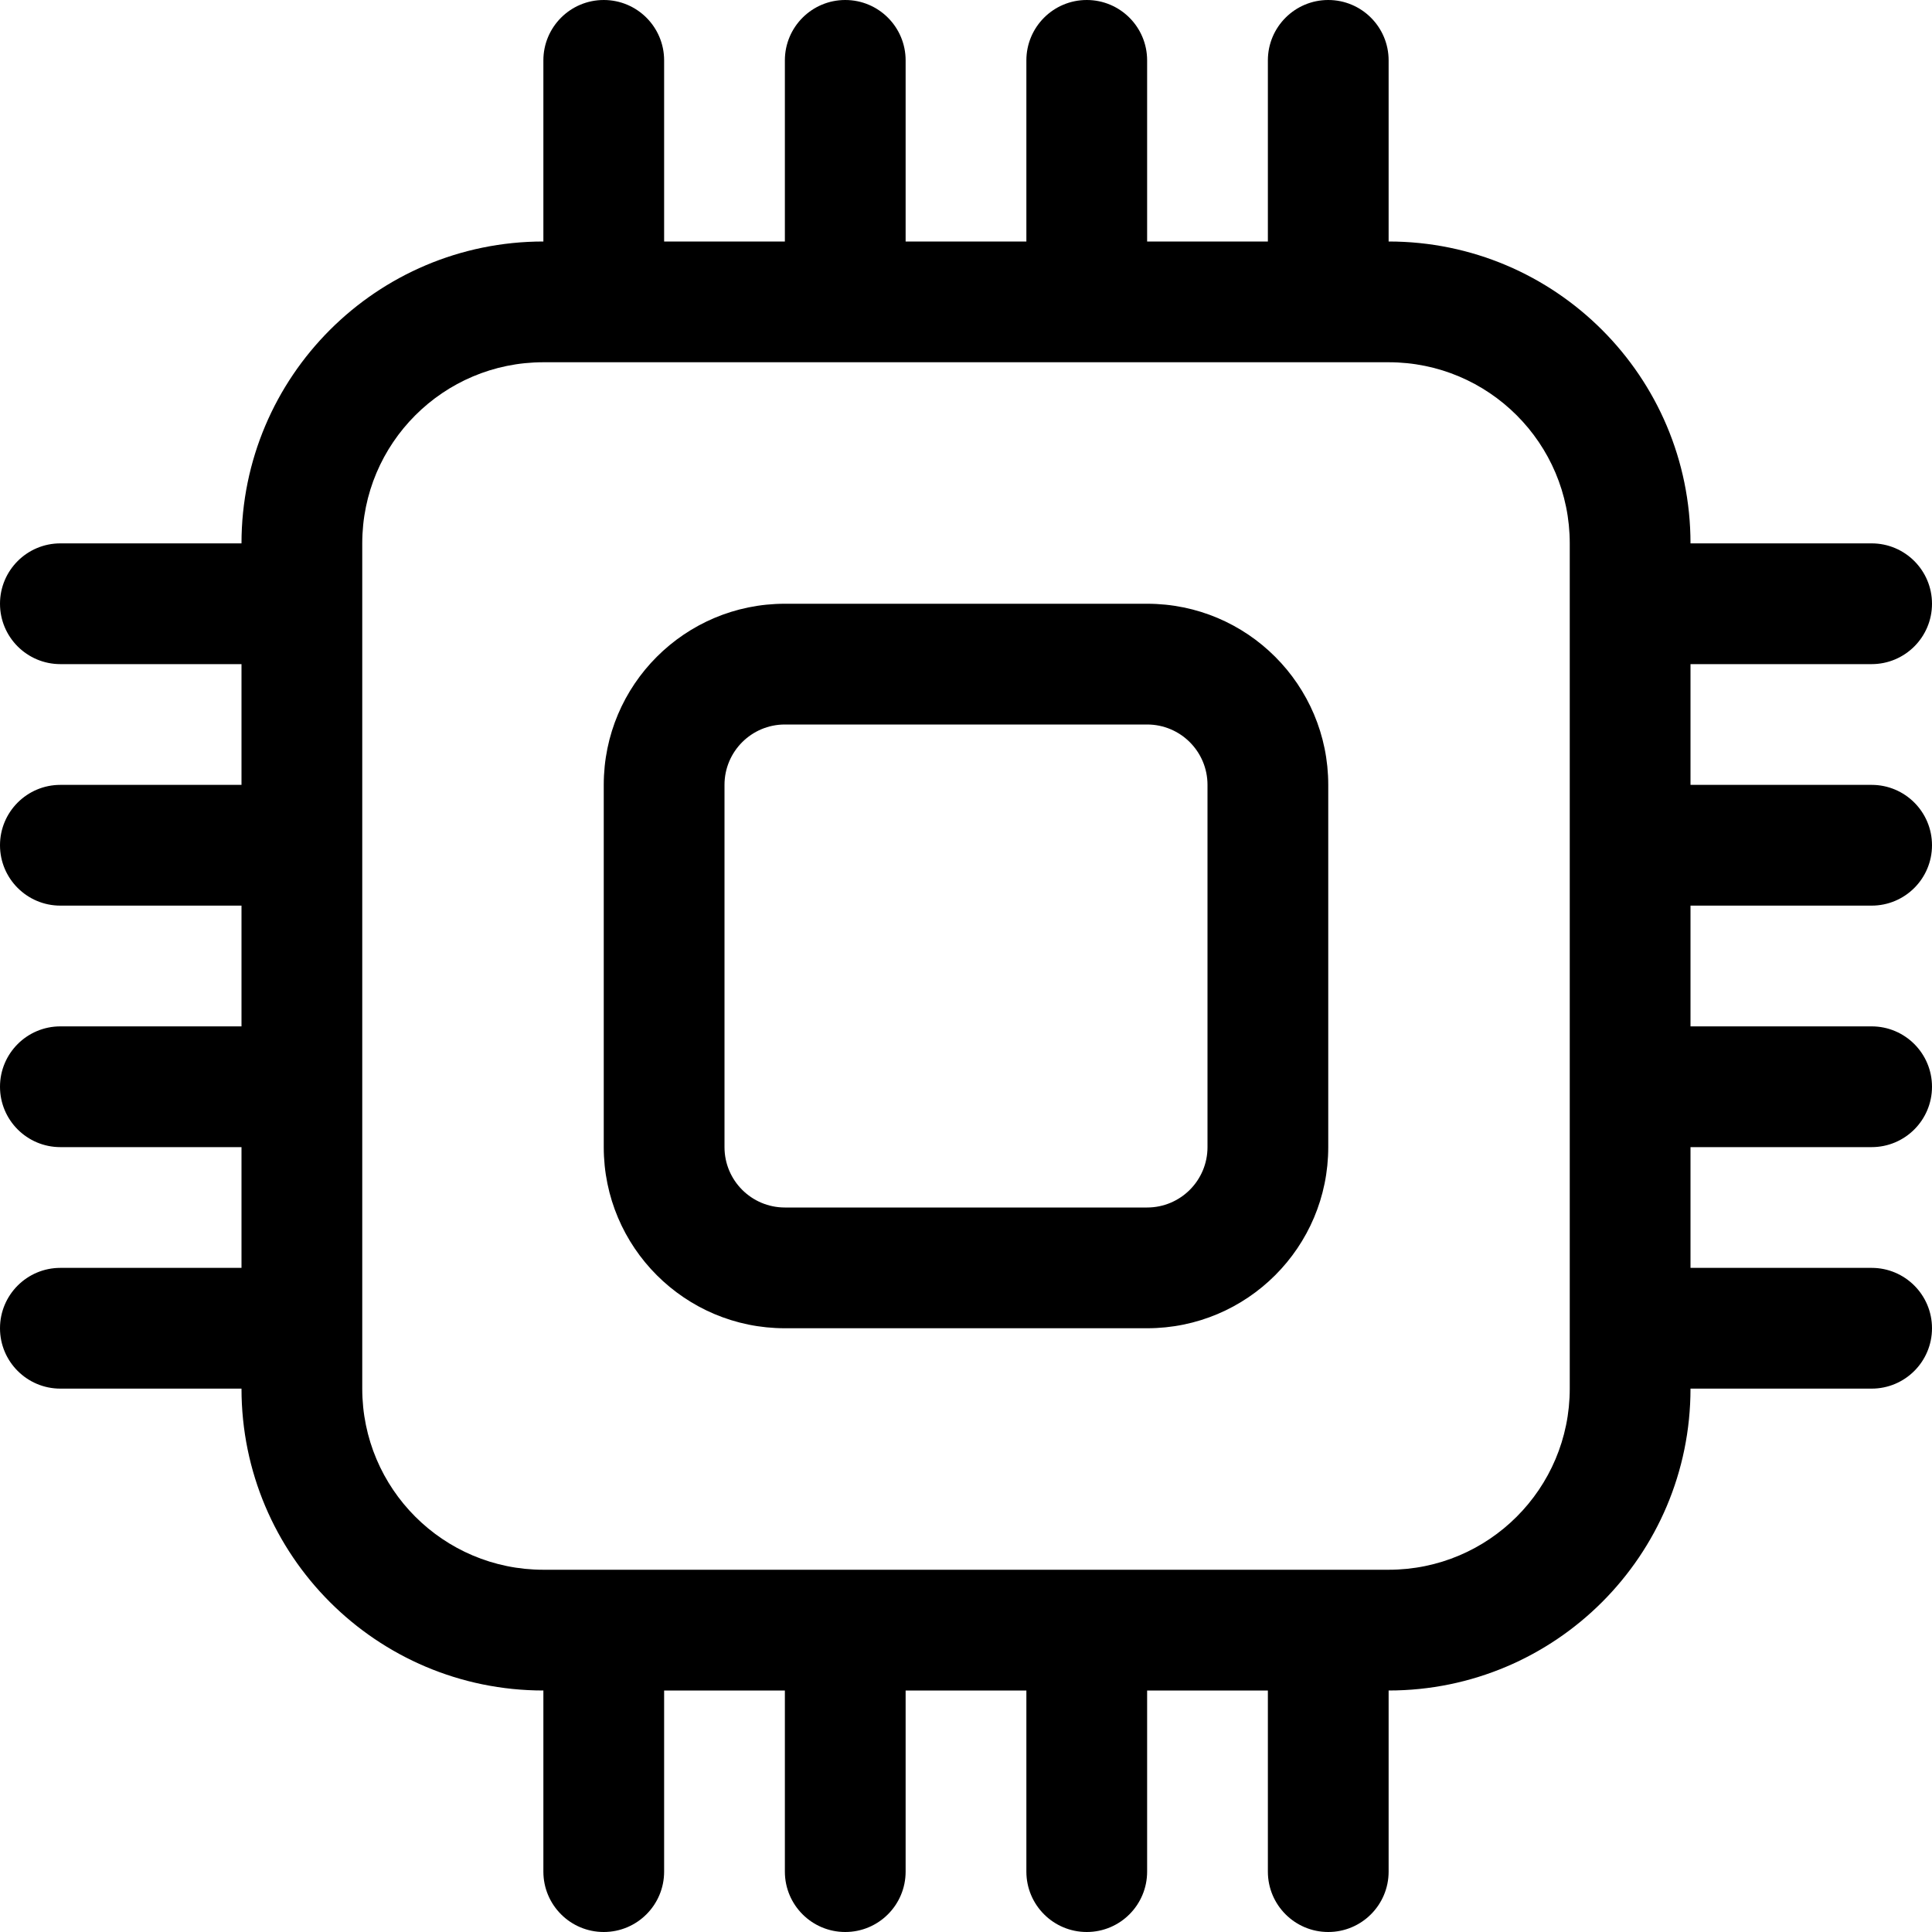
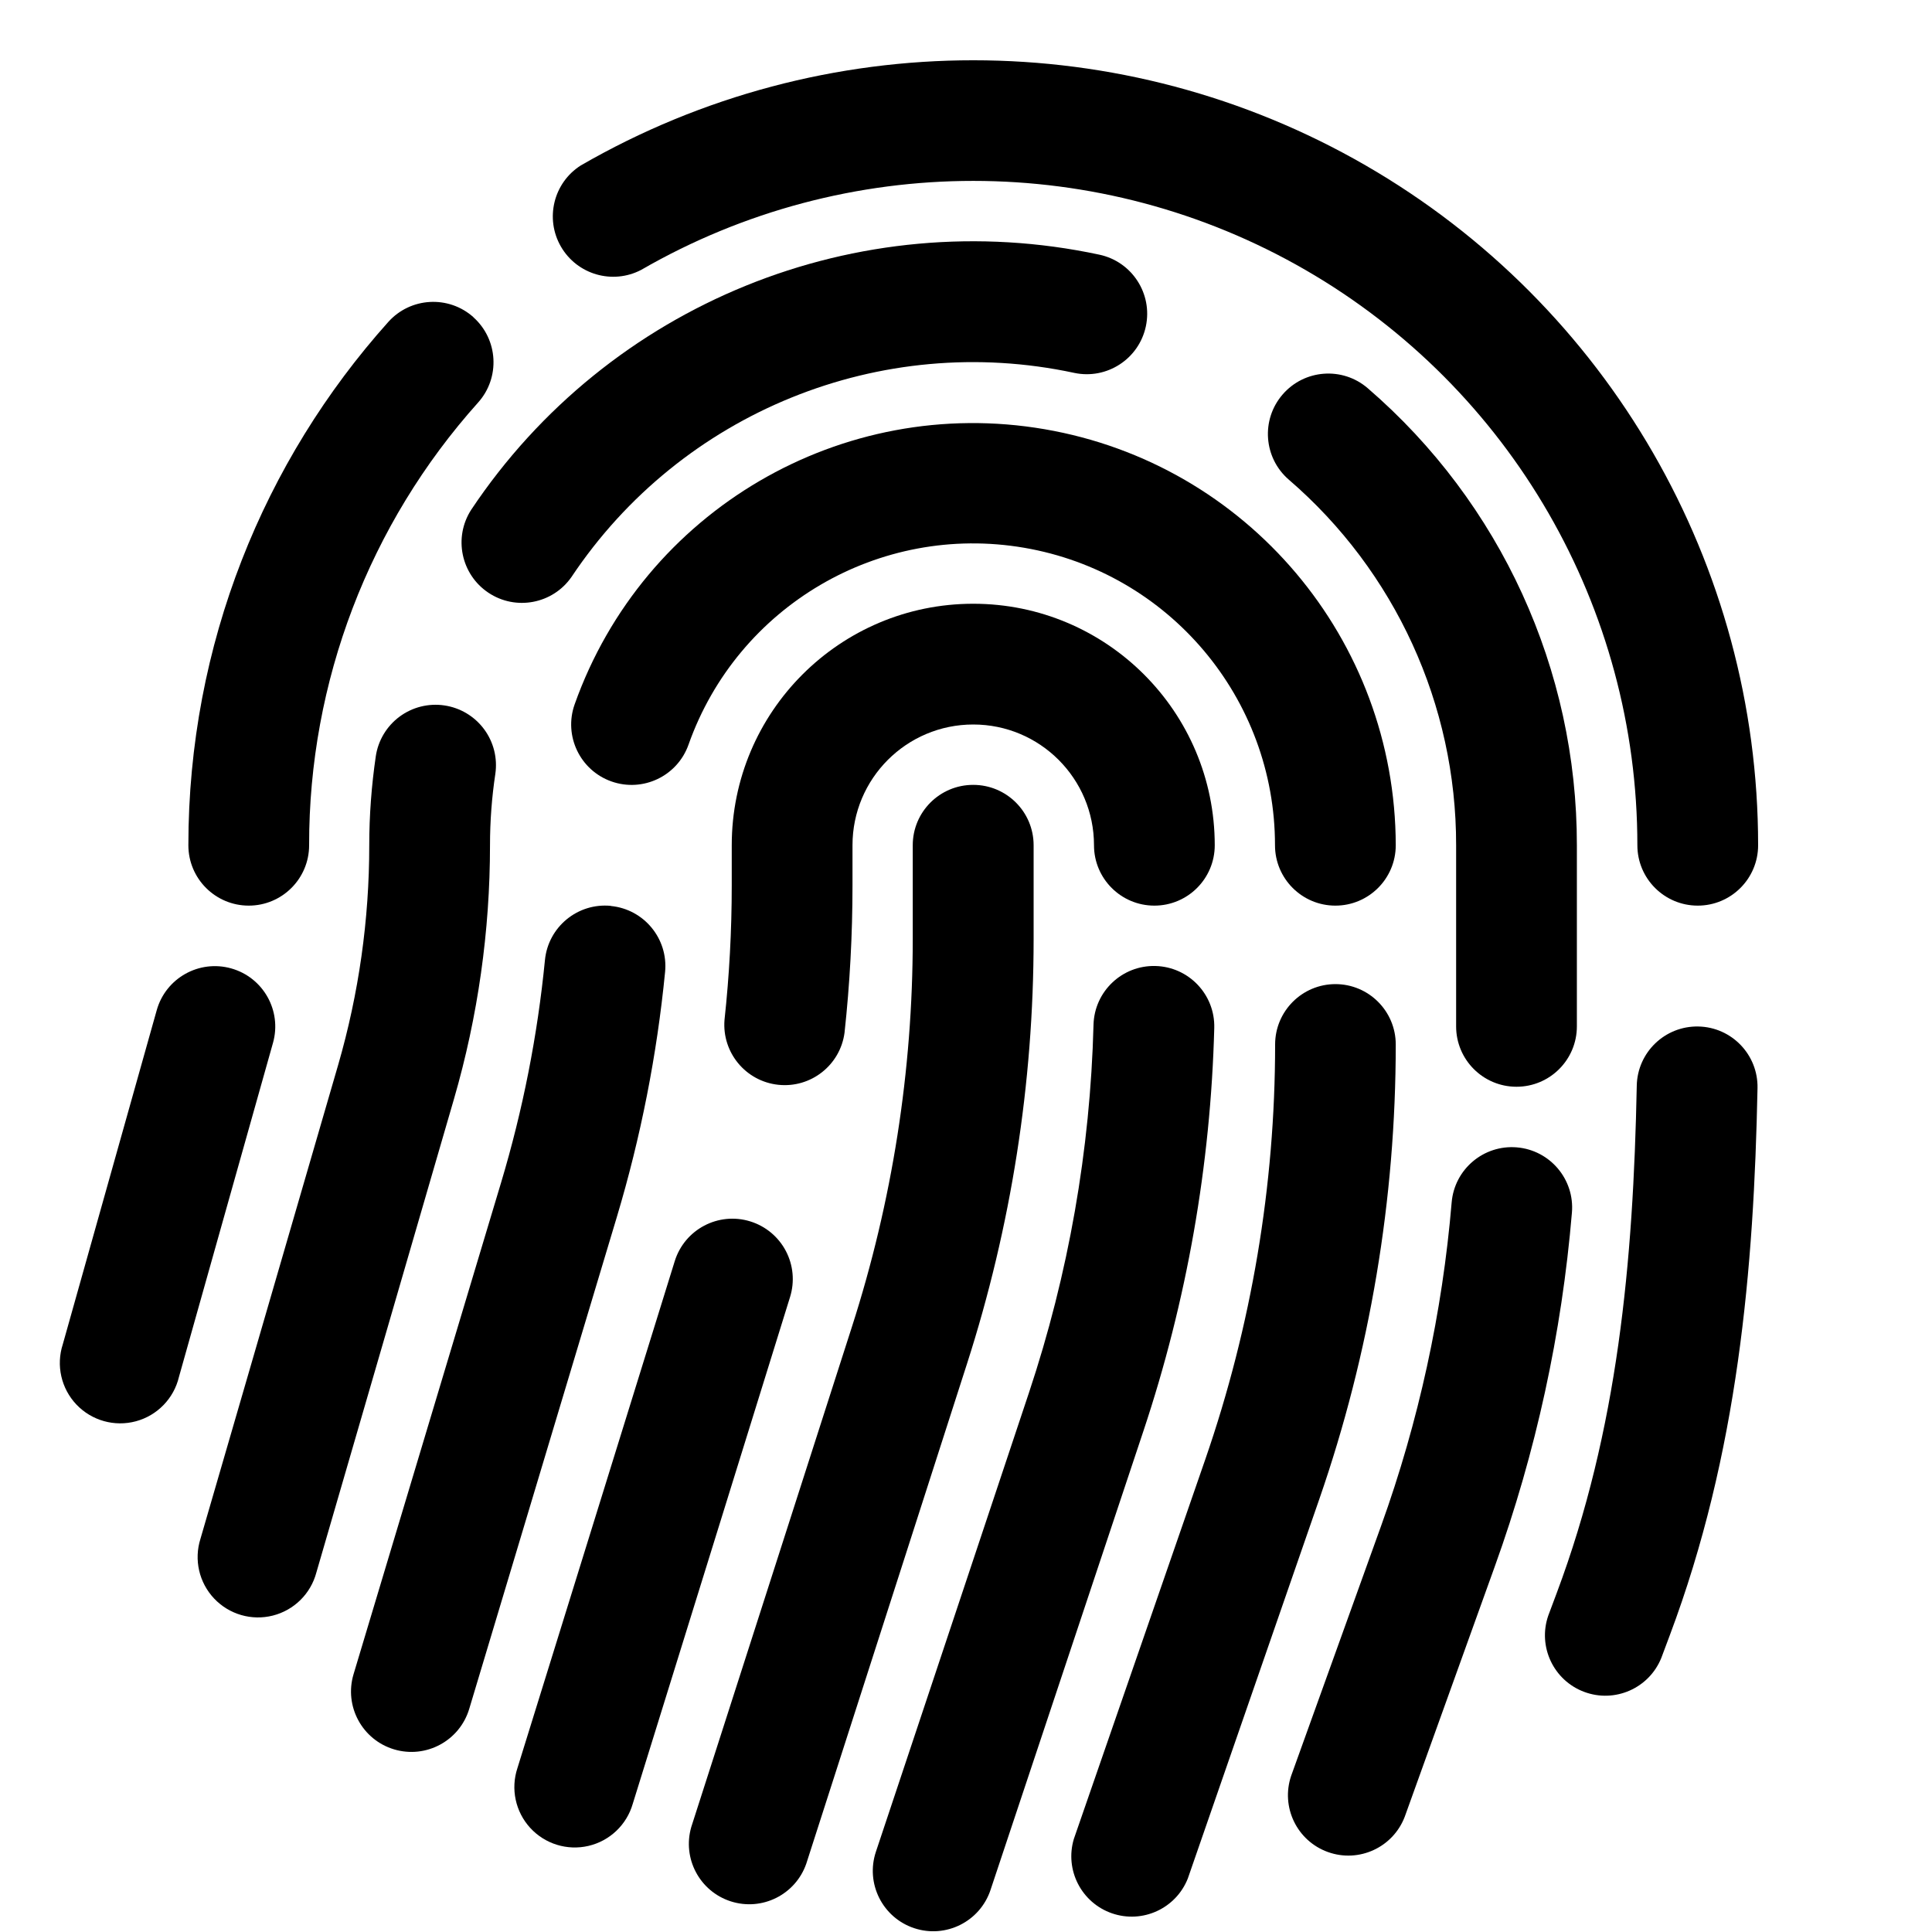
- <svg xmlns="http://www.w3.org/2000/svg" width="16" height="16" fill="currentColor" class="bi bi-cpu" viewBox="0 0 16 16">
-   <path d="M5 0a.5.5 0 0 1 .5.5V2h1V.5a.5.5 0 0 1 1 0V2h1V.5a.5.5 0 0 1 1 0V2h1V.5a.5.5 0 0 1 1 0V2A2.5 2.5 0 0 1 14 4.5h1.5a.5.5 0 0 1 0 1H14v1h1.5a.5.5 0 0 1 0 1H14v1h1.5a.5.5 0 0 1 0 1H14v1h1.5a.5.5 0 0 1 0 1H14a2.5 2.5 0 0 1-2.5 2.5v1.5a.5.5 0 0 1-1 0V14h-1v1.5a.5.5 0 0 1-1 0V14h-1v1.5a.5.5 0 0 1-1 0V14h-1v1.5a.5.5 0 0 1-1 0V14A2.5 2.5 0 0 1 2 11.5H.5a.5.5 0 0 1 0-1H2v-1H.5a.5.5 0 0 1 0-1H2v-1H.5a.5.5 0 0 1 0-1H2v-1H.5a.5.5 0 0 1 0-1H2A2.5 2.5 0 0 1 4.5 2V.5A.5.5 0 0 1 5 0zm-.5 3A1.5 1.5 0 0 0 3 4.5v7A1.5 1.5 0 0 0 4.5 13h7a1.5 1.5 0 0 0 1.5-1.5v-7A1.5 1.5 0 0 0 11.5 3h-7zM5 6.5A1.5 1.5 0 0 1 6.5 5h3A1.5 1.5 0 0 1 11 6.5v3A1.5 1.5 0 0 1 9.5 11h-3A1.5 1.5 0 0 1 5 9.5v-3zM6.5 6a.5.5 0 0 0-.5.5v3a.5.5 0 0 0 .5.5h3a.5.5 0 0 0 .5-.5v-3a.5.5 0 0 0-.5-.5h-3z" />
+ <svg xmlns="http://www.w3.org/2000/svg" width="16" height="16" fill="currentColor" class="bi bi-fingerprint" viewBox="0 0 16 16">
+   <path d="M8.06 6.5a.5.5 0 0 1 .5.5v.776a11.5 11.5 0 0 1-.552 3.519l-1.331 4.14a.5.5 0 0 1-.952-.305l1.33-4.141a10.5 10.5 0 0 0 .504-3.213V7a.5.5 0 0 1 .5-.5Z" />
+   <path d="M6.06 7a2 2 0 1 1 4 0 .5.5 0 1 1-1 0 1 1 0 1 0-2 0v.332c0 .409-.022.816-.066 1.221A.5.5 0 0 1 6 8.447c.04-.37.06-.742.06-1.115V7Zm3.509 1a.5.5 0 0 1 .487.513 11.5 11.5 0 0 1-.587 3.339l-1.266 3.8a.5.5 0 0 1-.949-.317l1.267-3.8a10.5 10.5 0 0 0 .535-3.048A.5.5 0 0 1 9.569 8Zm-3.356 2.115a.5.5 0 0 1 .33.626L5.24 14.939a.5.5 0 1 1-.955-.296l1.303-4.199a.5.5 0 0 1 .625-.329Z" />
+   <path d="M4.759 5.833A3.501 3.501 0 0 1 11.559 7a.5.5 0 0 1-1 0 2.5 2.5 0 0 0-4.857-.833.5.5 0 1 1-.943-.334Zm.3 1.67a.5.5 0 0 1 .449.546 10.72 10.72 0 0 1-.4 2.031l-1.222 4.072a.5.5 0 1 1-.958-.287L4.15 9.793a9.72 9.72 0 0 0 .363-1.842.5.5 0 0 1 .546-.449Zm6 .647a.5.5 0 0 1 .5.5c0 1.28-.213 2.552-.632 3.762l-1.09 3.145a.5.5 0 0 1-.944-.327l1.089-3.145c.382-1.105.578-2.266.578-3.435a.5.5 0 0 1 .5-.5Z" />
+   <path d="M3.902 4.222a4.996 4.996 0 0 1 5.202-2.113.5.5 0 0 1-.208.979 3.996 3.996 0 0 0-4.163 1.69.5.5 0 0 1-.831-.556Zm6.72-.955a.5.5 0 0 1 .705-.052A4.99 4.99 0 0 1 13.059 7v1.5a.5.5 0 1 1-1 0V7a3.99 3.99 0 0 0-1.386-3.028.5.5 0 0 1-.051-.705ZM3.68 5.842a.5.5 0 0 1 .422.568c-.029.192-.044.39-.044.59 0 .71-.1 1.417-.298 2.1l-1.14 3.923a.5.5 0 1 1-.96-.279L2.8 8.821A6.531 6.531 0 0 0 3.058 7c0-.25.019-.496.054-.736a.5.5 0 0 1 .568-.422Zm8.882 3.66a.5.5 0 0 1 .456.54c-.084 1-.298 1.986-.64 2.934l-.744 2.068a.5.5 0 0 1-.941-.338l.745-2.07a10.51 10.51 0 0 0 .584-2.678.5.5 0 0 1 .54-.456Z" />
+   <path d="M4.81 1.37A6.5 6.5 0 0 1 14.56 7a.5.5 0 1 1-1 0 5.5 5.5 0 0 0-8.25-4.765.5.5 0 0 1-.5-.865Zm-.89 1.257a.5.5 0 0 1 .04.706A5.478 5.478 0 0 0 2.56 7a.5.5 0 0 1-1 0c0-1.664.626-3.184 1.655-4.333a.5.5 0 0 1 .706-.04ZM1.915 8.02a.5.5 0 0 1 .346.616l-.779 2.767a.5.5 0 1 1-.962-.27l.778-2.767a.5.5 0 0 1 .617-.346Zm12.15.481a.5.5 0 0 1 .49.51c-.03 1.499-.161 3.025-.727 4.533l-.07.187a.5.5 0 0 1-.936-.351l.07-.187c.506-1.35.634-2.74.663-4.202a.5.5 0 0 1 .51-.49Z" />
</svg>
